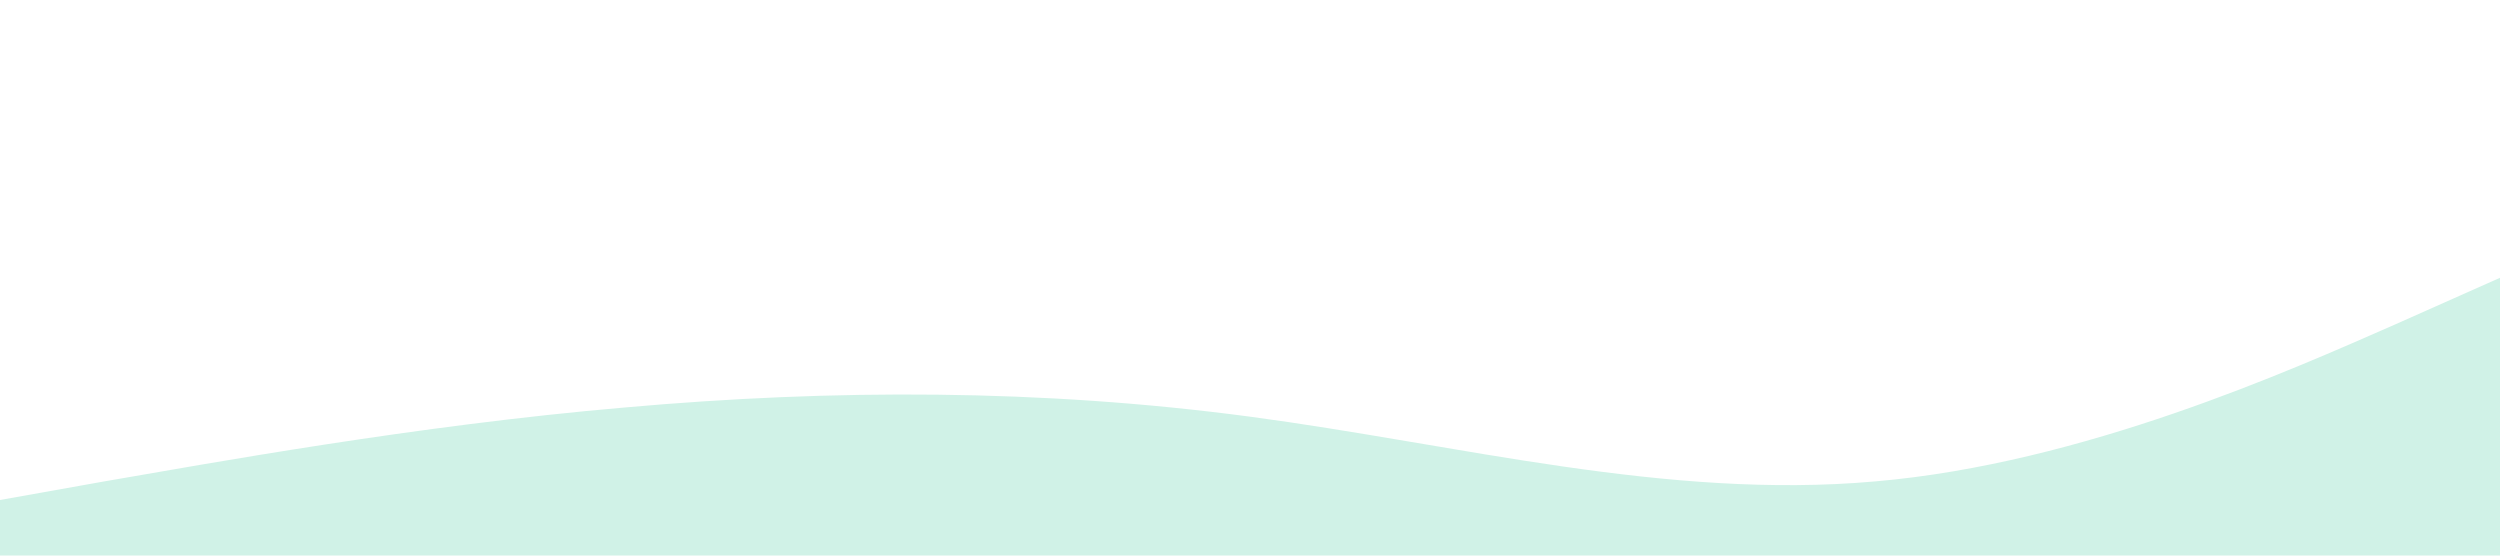
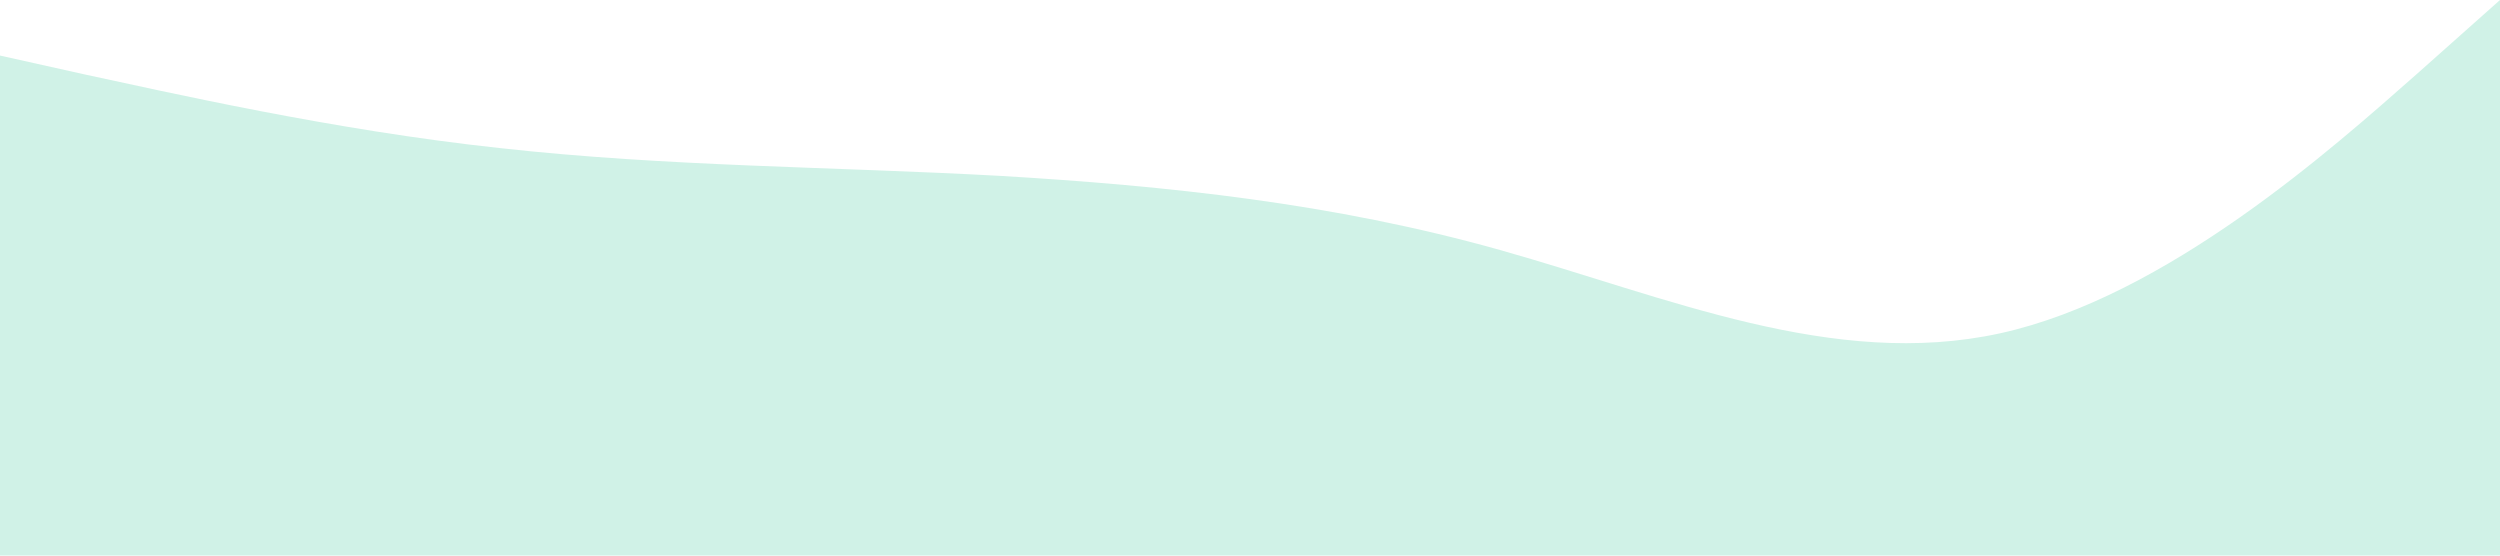
<svg xmlns="http://www.w3.org/2000/svg" viewBox="0 0 1440 320">
-   <path fill="#D0F2E7" fill-opacity="11.11" d="M0,288L60,277.3C120,267,240,245,360,234.7C480,224,600,224,720,240C840,256,960,288,1080,277.3C1200,267,1320,213,1380,186.7L1440,160L1440,320L1380,320C1320,320,1200,320,1080,320C960,320,840,320,720,320C600,320,480,320,360,320C240,320,120,320,60,320L0,320Z" />
+   <path fill="#D0F2E7" fill-opacity="1" d="M0,32L48,42.7C96,53,192,75,288,85.3C384,96,480,96,576,101.3C672,107,768,117,864,144C960,171,1056,213,1152,192C1248,171,1344,85,1392,42.7L1440,0L1440,320L1392,320C1344,320,1248,320,1152,320C1056,320,960,320,864,320C768,320,672,320,576,320C480,320,384,320,288,320C192,320,96,320,48,320L0,320Z" />
</svg>
